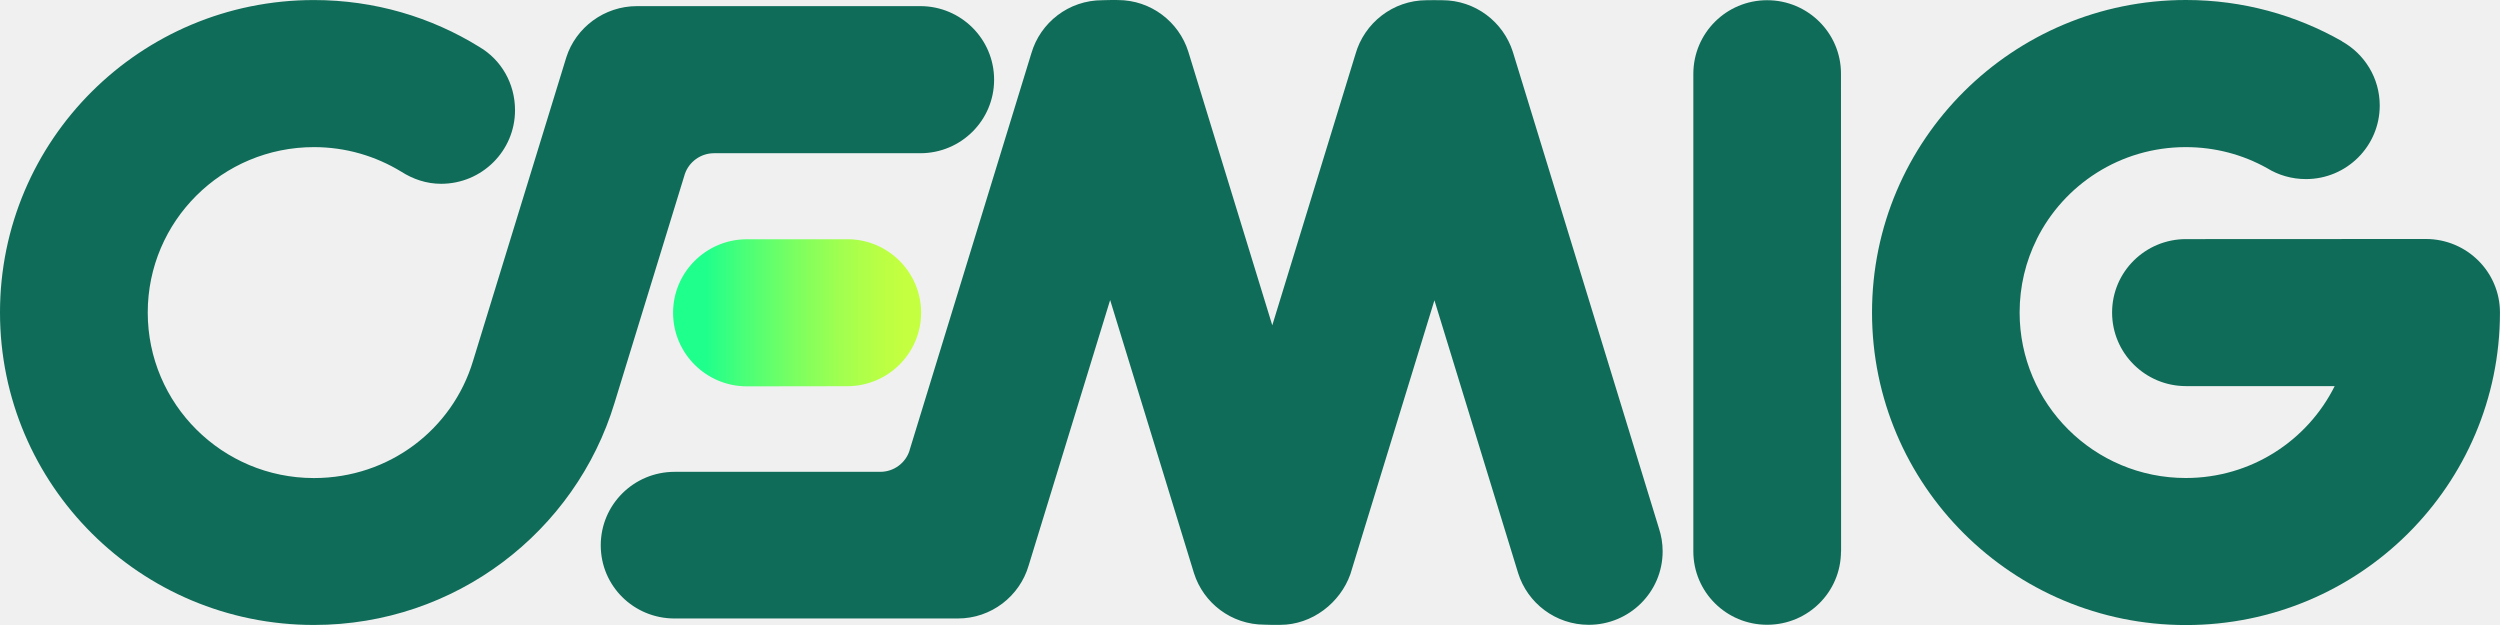
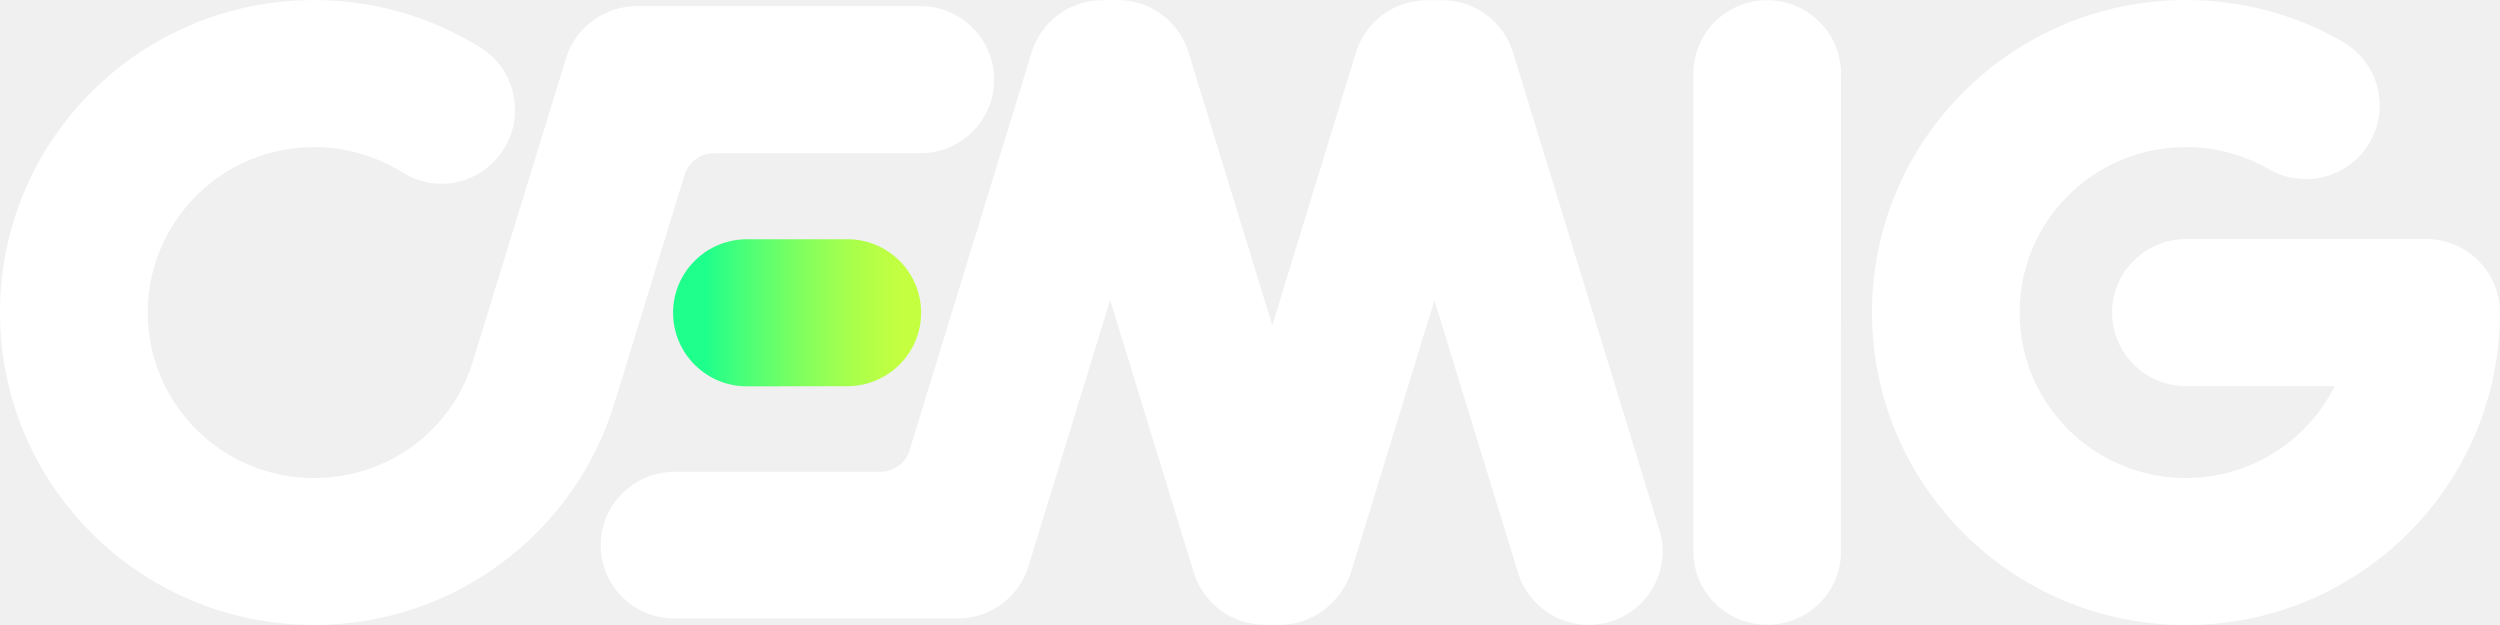
<svg xmlns="http://www.w3.org/2000/svg" width="104" height="26" viewBox="0 0 104 26" fill="none">
-   <g clip-path="url(#clip0_166_190)">
-     <path d="M35.361 9.953H31.046C29.36 9.969 28 11.333 28 13.011C28 14.697 29.37 16.072 31.072 16.072L35.243 16.066C36.943 16.066 38.318 14.696 38.318 13.009C38.318 11.359 37.004 10.013 35.361 9.953Z" fill="url(#paint0_linear_166_190)" />
-     <path d="M76.585 22.942C76.582 24.63 75.211 25.99 73.513 25.99C71.815 25.99 70.447 24.63 70.443 22.942V3.067C70.448 1.374 71.817 0.009 73.513 0.009C75.209 0.009 76.582 1.374 76.585 3.057L76.589 22.942H76.585Z" fill="#0F6C58" />
-     <path d="M84.729 9.951C84.272 10.87 84.016 11.905 84.016 12.999C84.016 16.801 87.11 19.885 90.929 19.885C93.646 19.885 95.993 18.329 97.123 16.062H90.937C89.243 16.062 87.863 14.694 87.863 13.001C87.863 11.308 89.243 9.947 90.937 9.947C97.594 9.947 100.922 9.945 100.922 9.942C102.624 9.947 103.998 11.314 103.998 13.001C103.998 20.183 98.15 26.002 90.935 26.002C83.72 26.002 77.876 20.183 77.876 13.001C77.876 5.819 83.726 -0 90.937 -0C93.298 -0 95.512 0.624 97.429 1.716L97.425 1.72C98.362 2.243 98.997 3.241 98.997 4.391C98.997 6.08 97.622 7.45 95.927 7.45C95.332 7.45 94.776 7.283 94.305 6.992C93.302 6.433 92.153 6.12 90.927 6.12C88.207 6.12 85.855 7.681 84.726 9.953" fill="#0F6C58" />
-     <path d="M19.94 1.952C20.846 2.483 21.425 3.466 21.425 4.585C21.425 6.278 20.047 7.646 18.349 7.646C17.737 7.646 17.175 7.45 16.692 7.141C15.631 6.495 14.392 6.12 13.061 6.12C9.24 6.12 6.146 9.201 6.146 13.001C6.146 16.801 9.24 19.887 13.061 19.887C16.195 19.887 18.823 17.857 19.678 15.016L23.559 2.384C23.953 1.15 25.132 0.255 26.497 0.255H38.285C39.979 0.255 41.355 1.624 41.355 3.316C41.355 5.009 39.979 6.374 38.285 6.374H29.705C29.145 6.374 28.663 6.735 28.491 7.235L25.564 16.763C23.945 22.108 18.957 25.998 13.061 25.998C5.844 26 0 20.181 0 12.999C0 5.817 5.844 0.002 13.059 0.002C15.583 0.002 17.936 0.712 19.938 1.95" fill="#0F6C58" />
-     <path d="M37.838 18.73L37.842 18.718L42.906 2.213C43.279 0.94 44.456 0.009 45.856 0.009C45.951 0.009 46.026 0.002 46.135 0.002C46.28 -0.004 46.379 0.002 46.504 0.002C47.88 0.002 49.044 0.908 49.434 2.151L52.927 13.533L56.388 2.251C56.753 0.963 57.94 0.009 59.351 0.009C59.444 0.009 59.521 0.006 59.632 0.006C59.771 0.006 59.871 0.009 59.995 0.009C61.375 0.009 62.54 0.913 62.935 2.159L69.013 21.983C69.112 22.282 69.166 22.603 69.166 22.935C69.166 24.626 67.791 25.992 66.092 25.992C64.715 25.992 63.545 25.09 63.155 23.843L59.672 12.492L56.175 23.887C55.755 25.071 54.594 25.994 53.252 25.994H52.881C52.772 25.988 52.696 25.986 52.6 25.986C51.224 25.986 50.063 25.086 49.67 23.845L46.182 12.481L42.791 23.528C42.418 24.8 41.239 25.729 39.847 25.729H28.061C26.365 25.729 24.991 24.378 24.991 22.685C24.991 20.993 26.365 19.628 28.065 19.628H36.618C37.19 19.628 37.679 19.254 37.84 18.734" fill="#0F6C58" />
+   <g clip-path="url(#clip0_3_844)">
+     <path d="M35.361 9.953H31.046C29.36 9.969 28 11.333 28 13.011C28 14.697 29.37 16.072 31.072 16.072L35.243 16.066C36.943 16.066 38.318 14.696 38.318 13.009C38.318 11.359 37.004 10.013 35.361 9.953Z" fill="url(#paint0_linear_3_844)" />
+     <path d="M76.585 22.942C76.582 24.63 75.211 25.99 73.513 25.99C71.815 25.99 70.447 24.63 70.443 22.942V3.067C70.448 1.374 71.817 0.009 73.513 0.009C75.209 0.009 76.582 1.374 76.585 3.057L76.589 22.942H76.585Z" fill="white" />
+     <path d="M84.729 9.951C84.272 10.87 84.016 11.905 84.016 12.999C84.016 16.801 87.11 19.885 90.929 19.885C93.646 19.885 95.993 18.329 97.123 16.062H90.937C89.243 16.062 87.863 14.694 87.863 13.001C87.863 11.308 89.243 9.947 90.937 9.947C97.594 9.947 100.922 9.945 100.922 9.942C102.624 9.947 103.998 11.314 103.998 13.001C103.998 20.183 98.15 26.002 90.935 26.002C83.72 26.002 77.876 20.183 77.876 13.001C77.876 5.819 83.726 -0 90.937 -0C93.298 -0 95.512 0.624 97.429 1.716L97.425 1.72C98.362 2.243 98.997 3.241 98.997 4.391C98.997 6.08 97.622 7.45 95.927 7.45C95.332 7.45 94.776 7.283 94.305 6.992C93.302 6.433 92.153 6.12 90.927 6.12C88.207 6.12 85.855 7.681 84.726 9.953" fill="white" />
+     <path d="M19.94 1.952C20.846 2.483 21.425 3.466 21.425 4.585C21.425 6.278 20.047 7.646 18.349 7.646C17.737 7.646 17.175 7.45 16.692 7.141C15.631 6.495 14.392 6.12 13.061 6.12C9.24 6.12 6.146 9.201 6.146 13.001C6.146 16.801 9.24 19.887 13.061 19.887C16.195 19.887 18.823 17.857 19.678 15.016L23.559 2.384C23.953 1.15 25.132 0.255 26.497 0.255H38.285C39.979 0.255 41.355 1.624 41.355 3.316C41.355 5.009 39.979 6.374 38.285 6.374H29.705C29.145 6.374 28.663 6.735 28.491 7.235L25.564 16.763C23.945 22.108 18.957 25.998 13.061 25.998C5.844 26 0 20.181 0 12.999C0 5.817 5.844 0.002 13.059 0.002C15.583 0.002 17.936 0.712 19.938 1.95" fill="white" />
+     <path d="M37.838 18.73L37.842 18.718L42.906 2.213C43.279 0.94 44.456 0.009 45.856 0.009C45.951 0.009 46.026 0.002 46.135 0.002C46.28 -0.004 46.379 0.002 46.504 0.002C47.88 0.002 49.044 0.908 49.434 2.151L52.927 13.533L56.388 2.251C56.753 0.963 57.94 0.009 59.351 0.009C59.444 0.009 59.521 0.006 59.632 0.006C59.771 0.006 59.871 0.009 59.995 0.009C61.375 0.009 62.54 0.913 62.935 2.159L69.013 21.983C69.112 22.282 69.166 22.603 69.166 22.935C69.166 24.626 67.791 25.992 66.092 25.992C64.715 25.992 63.545 25.09 63.155 23.843L59.672 12.492L56.175 23.887C55.755 25.071 54.594 25.994 53.252 25.994H52.881C52.772 25.988 52.696 25.986 52.6 25.986C51.224 25.986 50.063 25.086 49.67 23.845L46.182 12.481L42.791 23.528C42.418 24.8 41.239 25.729 39.847 25.729H28.061C26.365 25.729 24.991 24.378 24.991 22.685C24.991 20.993 26.365 19.628 28.065 19.628H36.618C37.19 19.628 37.679 19.254 37.84 18.734" fill="white" />
  </g>
  <defs>
-     <linearGradient id="paint0_linear_166_190" x1="28.312" y1="13.245" x2="38.63" y2="13.245" gradientUnits="userSpaceOnUse">
+     <linearGradient id="paint0_linear_3_844" x1="28.312" y1="13.245" x2="38.63" y2="13.245" gradientUnits="userSpaceOnUse">
      <stop stop-color="#1FFF8C" />
      <stop offset="0.1" stop-color="#1FFF8C" />
      <stop offset="0.23" stop-color="#43FF7B" />
      <stop offset="0.46" stop-color="#7AFF61" />
      <stop offset="0.65" stop-color="#A2FF4F" />
      <stop offset="0.81" stop-color="#BAFF44" />
      <stop offset="0.9" stop-color="#C4FF40" />
      <stop offset="1" stop-color="#C4FF40" />
    </linearGradient>
-     <clipPath id="clip0_166_190">
+     <clipPath id="clip0_3_844">
      <rect width="104" height="26" fill="white" />
    </clipPath>
  </defs>
</svg>
